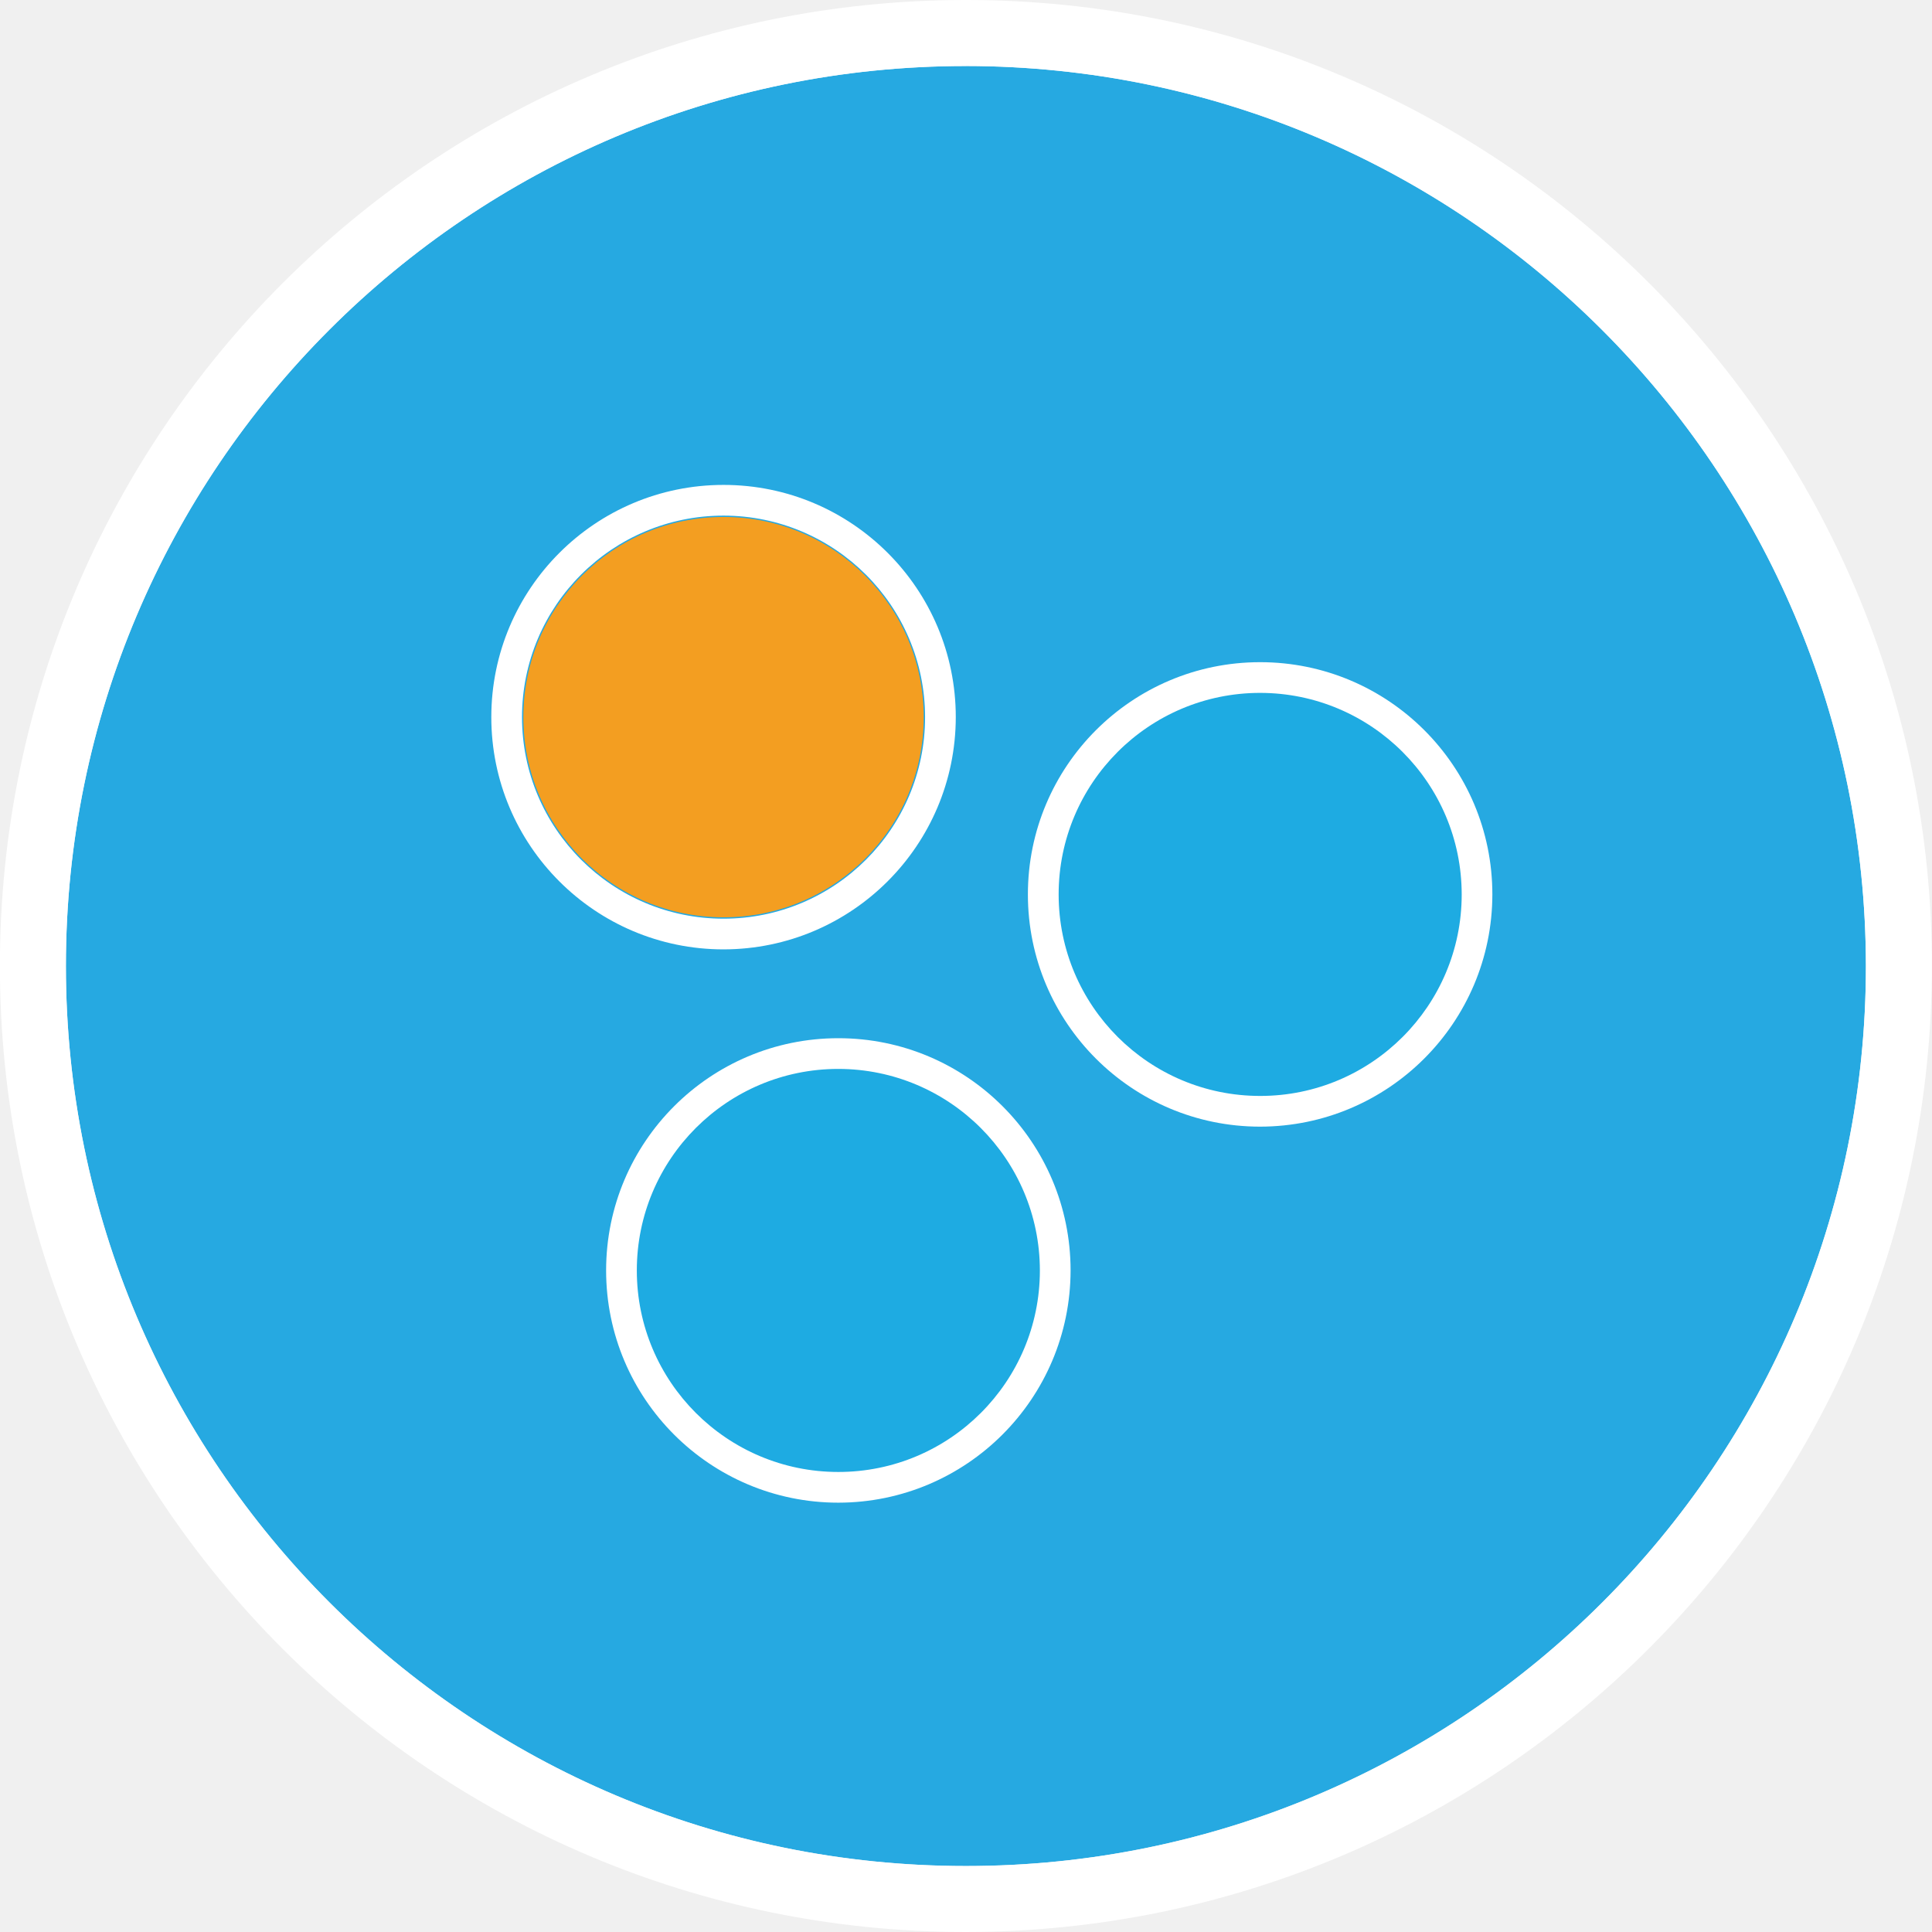
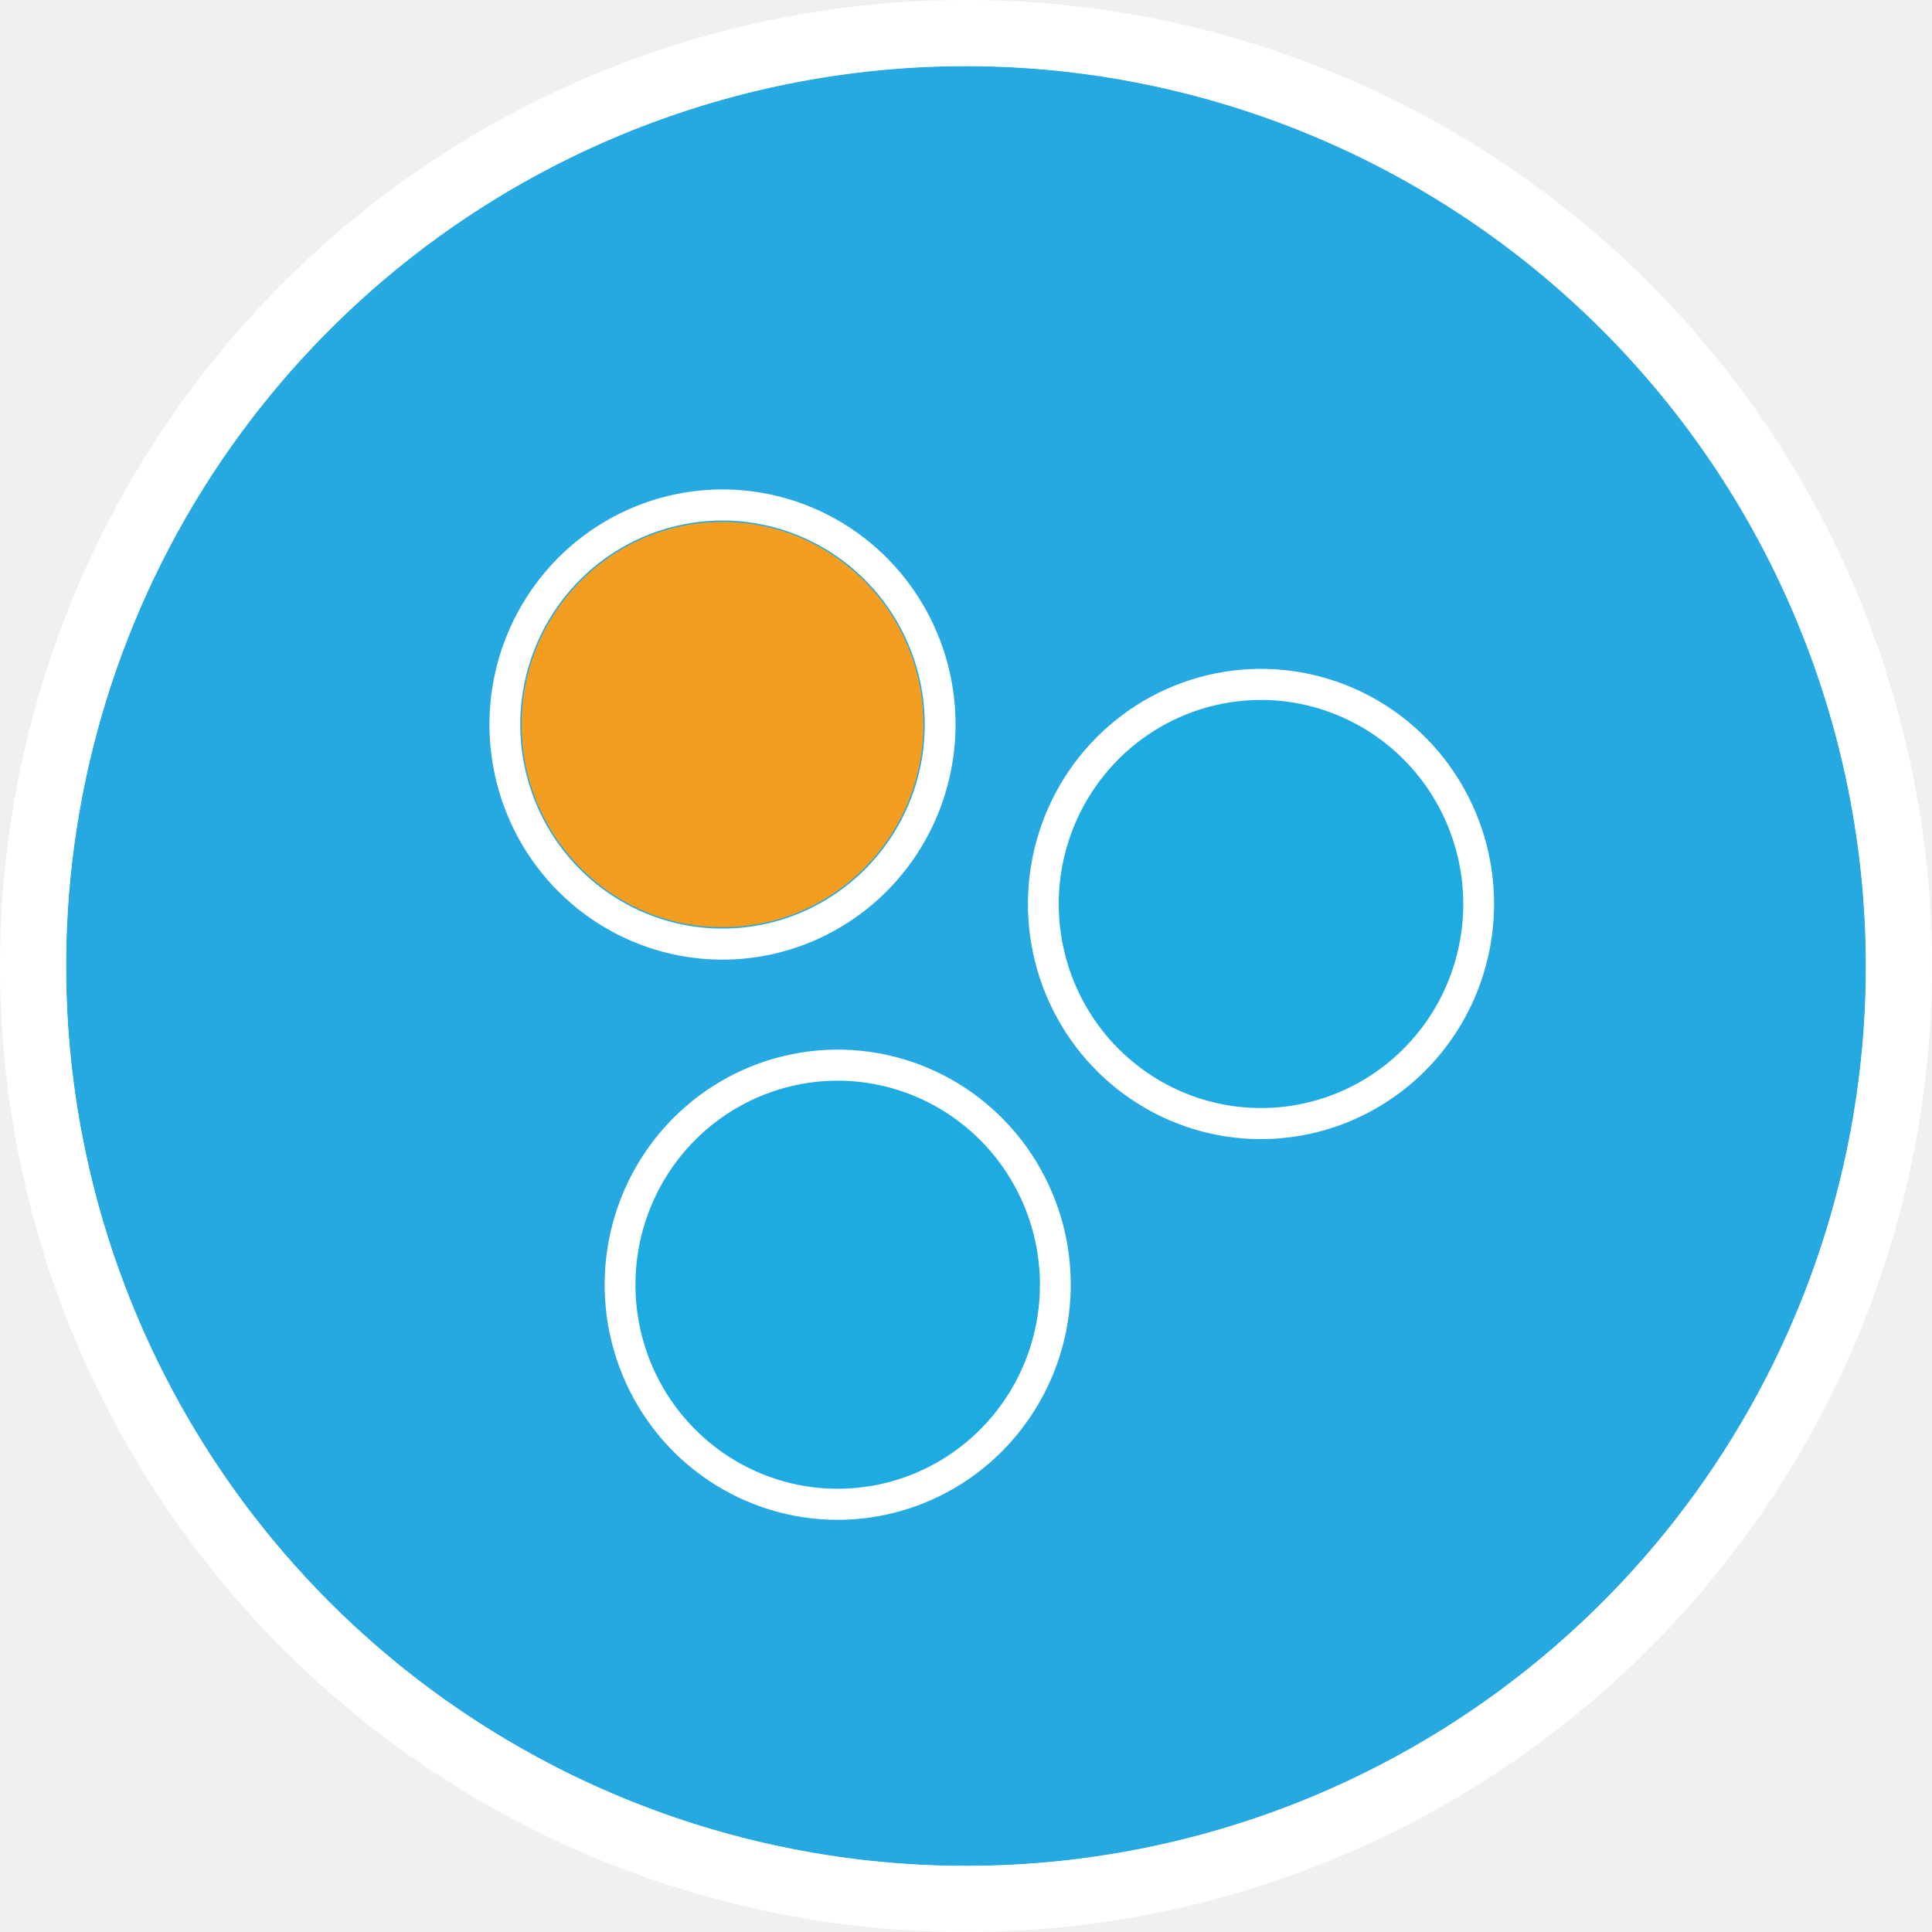
- <svg xmlns="http://www.w3.org/2000/svg" viewBox="0 0 40.454 40.456">
-   <path d="M20.227,1.382A18.846,18.846,0,1,0,39.072,20.228,18.866,18.866,0,0,0,20.227,1.382Z" style="fill:#26a9e1" />
-   <path d="M20.227,40.456A20.228,20.228,0,1,1,40.454,20.228,20.25,20.25,0,0,1,20.227,40.456Zm0-39.073A18.846,18.846,0,1,0,39.072,20.228,18.866,18.866,0,0,0,20.227,1.382Z" style="fill:#fff" />
-   <circle cx="26.387" cy="18.729" r="4.542" style="fill:#1eabe2" />
-   <path d="M26.387,23.592A4.863,4.863,0,1,1,31.25,18.729,4.869,4.869,0,0,1,26.387,23.592Zm0-9.083a4.22,4.22,0,1,0,4.221,4.221A4.225,4.225,0,0,0,26.387,14.509Z" style="fill:#fff" />
-   <circle cx="17.555" cy="26.603" r="4.542" style="fill:#1eabe2" />
-   <path d="M17.555,31.466a4.863,4.863,0,1,1,4.863-4.863A4.869,4.869,0,0,1,17.555,31.466Zm0-9.083A4.22,4.22,0,1,0,21.775,26.604,4.225,4.225,0,0,0,17.555,22.383Z" style="fill:#fff" />
-   <circle cx="15.151" cy="15.017" r="4.192" style="fill:#f39e21" />
-   <path d="M15.151,19.88a4.863,4.863,0,1,1,4.863-4.863A4.869,4.869,0,0,1,15.151,19.88Zm0-9.083a4.22,4.22,0,1,0,4.22,4.22A4.225,4.225,0,0,0,15.151,10.797Z" style="fill:#fff" />
+ <svg xmlns="http://www.w3.org/2000/svg" viewBox="0 0 75 75" fill="none">
+   <path d="M34.933 7.01992e-08C28.024 7.01992e-08 21.27 2.049 15.525 5.887C9.781 9.726 5.303 15.181 2.659 21.565C0.015 27.948 -0.677 34.972 0.671 41.748C2.019 48.524 5.346 54.749 10.232 59.634C15.117 64.519 21.341 67.847 28.118 69.194C34.894 70.542 41.918 69.85 48.301 67.207C54.684 64.563 60.14 60.085 63.978 54.34C67.817 48.596 69.866 41.842 69.866 34.933C69.856 25.671 66.172 16.792 59.623 10.243C53.074 3.694 44.194 0.01 34.933 7.01992e-08V7.01992e-08Z" transform="translate(2.56689 2.5672)" fill="url(#paint0_linear)" />
+   <path d="M41.336 74.803C33.632 75.596 25.871 73.983 19.121 70.187C12.37 66.391 6.96 60.599 3.634 53.605C0.308 46.611 -0.771 38.758 0.546 31.126C1.862 23.494 5.509 16.457 10.986 10.981C16.462 5.505 23.5 1.86 31.133 0.545C38.765 -0.77 46.617 0.31 53.61 3.637C60.604 6.964 66.396 12.375 70.19 19.126C73.985 25.878 75.596 33.638 74.803 41.342C73.913 49.914 70.101 57.918 64.007 64.011C57.913 70.104 49.907 73.915 41.336 74.803V74.803ZM41.084 2.747C33.907 2.007 26.677 3.507 20.386 7.041C14.095 10.576 9.054 15.971 5.953 22.486C2.852 29.002 1.845 36.317 3.069 43.428C4.294 50.539 7.689 57.096 12.79 62.199C17.892 67.303 24.448 70.701 31.558 71.928C38.668 73.156 45.984 72.151 52.501 69.053C59.017 65.955 64.415 60.915 67.952 54.626C71.489 48.337 72.992 41.107 72.254 33.929C71.427 25.944 67.878 18.486 62.202 12.807C56.526 7.129 49.07 3.577 41.084 2.747V2.747Z" fill="white" />
+   <path d="M8.45 17.048C13.117 17.048 16.9 13.232 16.9 8.524C16.9 3.816 13.117 0 8.45 0C3.783 0 0 3.816 0 8.524C0 13.232 3.783 17.048 8.45 17.048Z" transform="translate(40.5018 26.5693)" fill="#1EABE2" />
+   <path d="M9.048 18.255C7.258 18.255 5.509 17.72 4.021 16.716C2.533 15.713 1.373 14.288 0.689 12.62C0.004 10.952 -0.175 9.117 0.174 7.346C0.523 5.576 1.385 3.95 2.65 2.673C3.916 1.397 5.528 0.527 7.283 0.175C9.038 -0.177 10.858 0.004 12.511 0.695C14.164 1.386 15.577 2.556 16.571 4.057C17.566 5.558 18.096 7.323 18.096 9.128C18.093 11.548 17.139 13.868 15.443 15.579C13.746 17.29 11.446 18.252 9.048 18.255V18.255ZM9.048 1.206C7.495 1.206 5.977 1.671 4.685 2.541C3.394 3.412 2.388 4.649 1.793 6.096C1.199 7.544 1.044 9.136 1.347 10.673C1.65 12.21 2.397 13.621 3.496 14.729C4.594 15.836 5.993 16.591 7.516 16.896C9.039 17.202 10.618 17.045 12.053 16.446C13.488 15.846 14.714 14.831 15.577 13.529C16.439 12.226 16.9 10.694 16.9 9.128C16.898 7.028 16.07 5.014 14.598 3.529C13.126 2.044 11.13 1.209 9.048 1.206Z" transform="translate(39.9041 25.9658)" fill="white" />
+   <path d="M8.45 17.048C13.117 17.048 16.9 13.232 16.9 8.524C16.9 3.816 13.117 0 8.45 0C3.783 0 0 3.816 0 8.524C0 13.232 3.783 17.048 8.45 17.048Z" transform="translate(24.0692 41.3486)" fill="#1EABE2" />
+   <path d="M9.048 18.254C7.258 18.254 5.509 17.719 4.021 16.716C2.533 15.713 1.373 14.288 0.689 12.62C0.004 10.952 -0.175 9.117 0.174 7.346C0.523 5.576 1.385 3.95 2.65 2.673C3.915 1.397 5.527 0.528 7.282 0.175C9.038 -0.177 10.857 0.004 12.51 0.695C14.163 1.386 15.576 2.555 16.57 4.056C17.564 5.557 18.095 7.322 18.095 9.127C18.092 11.547 17.138 13.867 15.442 15.578C13.746 17.289 11.446 18.251 9.048 18.254V18.254ZM9.048 1.206C7.495 1.206 5.977 1.671 4.685 2.541C3.394 3.412 2.388 4.649 1.794 6.096C1.199 7.543 1.044 9.136 1.347 10.672C1.65 12.209 2.398 13.62 3.496 14.728C4.594 15.836 5.993 16.59 7.516 16.896C9.039 17.201 10.618 17.044 12.053 16.445C13.487 15.845 14.713 14.83 15.576 13.528C16.439 12.225 16.899 10.694 16.899 9.127C16.897 7.027 16.069 5.014 14.597 3.529C13.125 2.044 11.129 1.209 9.048 1.206V1.206Z" transform="translate(23.4717 40.7458)" fill="white" />
+   <path d="M7.799 15.736C12.107 15.736 15.599 12.213 15.599 7.868C15.599 3.523 12.107 0 7.799 0C3.492 0 0 3.523 0 7.868C0 12.213 3.492 15.736 7.799 15.736Z" transform="translate(20.2483 20.2588)" fill="#F39E21" />
+   <path d="M9.048 18.254C7.258 18.254 5.509 17.719 4.021 16.716C2.533 15.713 1.373 14.288 0.689 12.62C0.004 10.952 -0.175 9.117 0.174 7.346C0.523 5.576 1.385 3.95 2.65 2.673C3.915 1.397 5.527 0.528 7.282 0.175C9.038 -0.177 10.857 0.004 12.51 0.695C14.163 1.386 15.576 2.555 16.57 4.056C17.564 5.557 18.095 7.322 18.095 9.127C18.092 11.547 17.138 13.867 15.442 15.578C13.746 17.289 11.446 18.251 9.048 18.254V18.254ZM9.048 1.206C7.495 1.206 5.977 1.671 4.685 2.541C3.394 3.412 2.388 4.649 1.793 6.096C1.199 7.543 1.044 9.136 1.347 10.672C1.65 12.209 2.397 13.62 3.495 14.728C4.594 15.836 5.993 16.59 7.516 16.896C9.039 17.201 10.618 17.044 12.052 16.445C13.487 15.845 14.713 14.83 15.576 13.528C16.439 12.225 16.899 10.694 16.899 9.127C16.897 7.027 16.069 5.014 14.597 3.529C13.125 2.044 11.129 1.209 9.048 1.206V1.206Z" transform="translate(19 19)" fill="white" />
+   <defs>
+     <linearGradient id="paint0_linear" x2="1" gradientUnits="userSpaceOnUse" gradientTransform="translate(69.8657) scale(69.8657) rotate(90)">
+       <stop stop-color="#26A9E1" />
+       <stop offset="1" stop-color="#26A9E1" />
+     </linearGradient>
+   </defs>
</svg>
